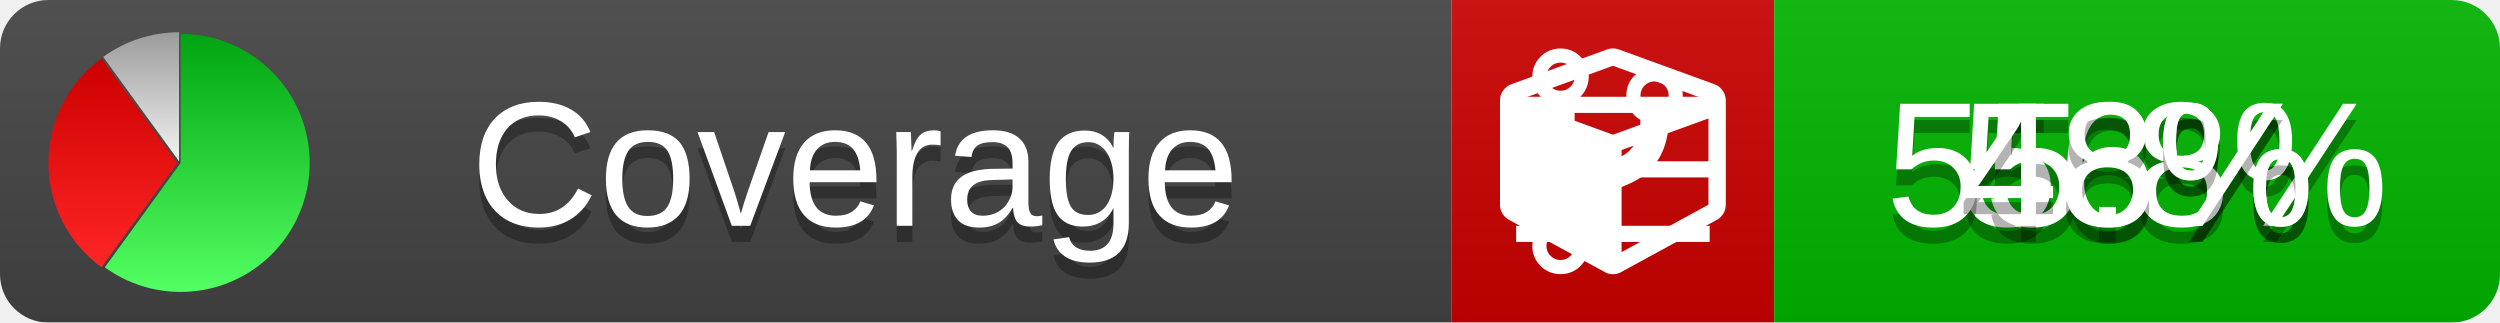
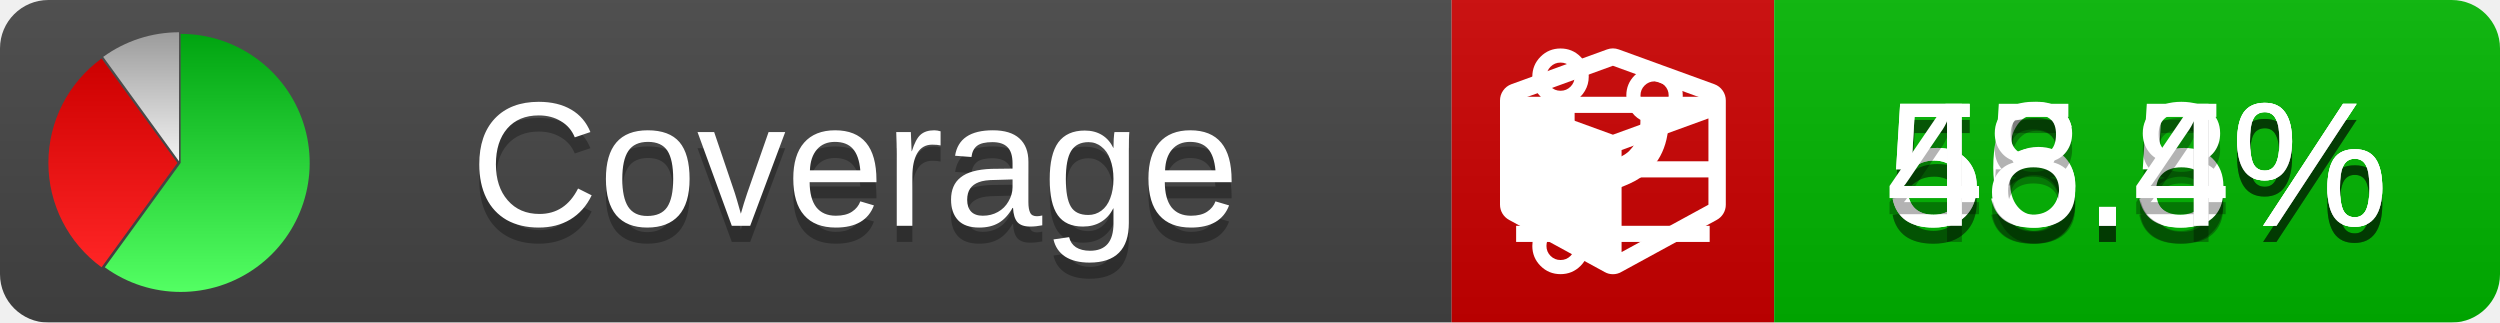
<svg xmlns="http://www.w3.org/2000/svg" xmlns:xlink="http://www.w3.org/1999/xlink" width="155" height="20">
  <style type="text/css">
          
            @keyframes fade1 {
                0% { visibility: visible; opacity: 1; }
               27% { visibility: visible; opacity: 1; }
               33% { visibility: hidden; opacity: 0; }
               60% { visibility: hidden; opacity: 0; }
               66% { visibility: hidden; opacity: 0; }
               93% { visibility: hidden; opacity: 0; }
              100% { visibility: visible; opacity: 1; }
            }
            @keyframes fade2 {
                0% { visibility: hidden; opacity: 0; }
               27% { visibility: hidden; opacity: 0; }
               33% { visibility: visible; opacity: 1; }
               60% { visibility: visible; opacity: 1; }
               66% { visibility: hidden; opacity: 0; }
               93% { visibility: hidden; opacity: 0; }
              100% { visibility: hidden; opacity: 0; }
            }
            @keyframes fade3 {
                0% { visibility: hidden; opacity: 0; }
               27% { visibility: hidden; opacity: 0; }
               33% { visibility: hidden; opacity: 0; }
               60% { visibility: hidden; opacity: 0; }
               66% { visibility: visible; opacity: 1; }
               93% { visibility: visible; opacity: 1; }
              100% { visibility: hidden; opacity: 0; }
            }
            .linecoverage {
                animation-duration: 15s;
                animation-name: fade1;
                animation-iteration-count: infinite;
            }
            .branchcoverage {
                animation-duration: 15s;
                animation-name: fade2;
                animation-iteration-count: infinite;
            }
            .methodcoverage {
                animation-duration: 15s;
                animation-name: fade3;
                animation-iteration-count: infinite;
            }
          
    </style>
  <defs>
    <linearGradient id="gradient" x2="0" y2="100%">
      <stop offset="0" stop-color="#bbb" stop-opacity=".1" />
      <stop offset="1" stop-opacity=".1" />
    </linearGradient>
    <linearGradient id="green" x2="0" y2="100%">
      <stop offset="0" stop-color="#00A410" />
      <stop offset="1" stop-color="#53FF63" />
    </linearGradient>
    <linearGradient id="red" x2="0" y2="100%">
      <stop offset="0" stop-color="#C00" />
      <stop offset="1" stop-color="#FF2525" />
    </linearGradient>
    <linearGradient id="gray" x2="0" y2="100%">
      <stop offset="0" stop-color="#9B9B9B" />
      <stop offset="1" stop-color="#F3F3F3" />
    </linearGradient>
    <mask id="mask">
      <rect width="155" height="20" rx="3" fill="#fff" />
    </mask>
    <g id="icon">
      <path style="fill:url(#green);" d="M205,202.5 l0,-200 a200,200 0 1,1 -117.558,361.803 z" />
      <path style="fill:url(#red);" d="M200,202.5 l-117.558,161.803 a200,200 0 0,1 0,-323.607 z" />
      <path style="fill:url(#gray);" d="M202.5,200 l-117.558,-161.803 a200,200 0 0,1 117.558,-38.196 z" />
    </g>
  </defs>
  <g mask="url(#mask)">
    <rect x="0" y="0" width="90" height="20" fill="#444" />
    <rect x="90" y="0" width="20" height="20" fill="#c00" />
    <rect x="110" y="0" width="45" height="20" fill="#00B600" />
    <rect x="0" y="0" width="155" height="20" fill="url(#gradient)" />
  </g>
  <g>
    <path class="linecoverage" stroke="#fff" d="M94 6.5 h12 M94 10.5 h12 M94 14.5 h12" />
    <path class="branchcoverage" fill="#fff" d="m 97.628,15.247 q 0,-0.364 -0.255,-0.619 -0.255,-0.255 -0.619,-0.255 -0.364,0 -0.619,0.255 -0.255,0.255 -0.255,0.619 0,0.364 0.255,0.619 0.255,0.255 0.619,0.255 0.364,0 0.619,-0.255 0.255,-0.255 0.255,-0.619 z m 0,-10.493 q 0,-0.364 -0.255,-0.619 -0.255,-0.255 -0.619,-0.255 -0.364,0 -0.619,0.255 -0.255,0.255 -0.255,0.619 0,0.364 0.255,0.619 0.255,0.255 0.619,0.255 0.364,0 0.619,-0.255 0.255,-0.255 0.255,-0.619 z m 5.83,1.166 q 0,-0.364 -0.255,-0.619 -0.255,-0.255 -0.619,-0.255 -0.364,0 -0.619,0.255 -0.255,0.255 -0.255,0.619 0,0.364 0.255,0.619 0.255,0.255 0.619,0.255 0.364,0 0.619,-0.255 0.255,-0.255 0.255,-0.619 z m 0.874,0 q 0,0.474 -0.237,0.879 -0.237,0.405 -0.638,0.633 -0.018,2.614 -2.059,3.771 -0.619,0.346 -1.849,0.738 -1.166,0.364 -1.544,0.647 -0.378,0.282 -0.378,0.911 l 0,0.237 q 0.401,0.228 0.638,0.633 0.237,0.405 0.237,0.879 0,0.729 -0.51,1.239 -0.51,0.51 -1.239,0.51 -0.729,0 -1.239,-0.51 -0.51,-0.51 -0.51,-1.239 0,-0.474 0.237,-0.879 0.237,-0.405 0.638,-0.633 l 0,-7.469 q -0.401,-0.228 -0.638,-0.633 -0.237,-0.405 -0.237,-0.879 0,-0.729 0.51,-1.239 0.51,-0.51 1.239,-0.51 0.729,0 1.239,0.51 0.51,0.51 0.51,1.239 0,0.474 -0.237,0.879 -0.237,0.405 -0.638,0.633 l 0,4.527 q 0.492,-0.237 1.403,-0.519 0.501,-0.155 0.797,-0.269 0.296,-0.114 0.642,-0.282 0.346,-0.169 0.537,-0.36 0.191,-0.191 0.369,-0.465 0.178,-0.273 0.255,-0.633 0.077,-0.36 0.077,-0.833 -0.401,-0.228 -0.638,-0.633 -0.237,-0.405 -0.237,-0.879 0,-0.729 0.51,-1.239 0.51,-0.51 1.239,-0.51 0.729,0 1.239,0.51 0.51,0.51 0.51,1.239 z" />
    <path class="methodcoverage" fill="#fff" d="m 100.538,15.629 5.385,-2.936 v -5.351 l -5.385,1.96 z M 100,8.351 105.873,6.214 100,4.077 94.127,6.214 Z m 7,-2.12 v 6.462 q 0,0.294 -0.151,0.547 -0.151,0.252 -0.412,0.395 l -5.923,3.231 q -0.236,0.135 -0.513,0.135 -0.278,0 -0.513,-0.135 l -5.923,-3.231 Q 93.303,13.492 93.151,13.239 93,12.987 93,12.692 v -6.462 q 0,-0.337 0.194,-0.614 0.194,-0.278 0.513,-0.395 l 5.923,-2.154 q 0.185,-0.067 0.37,-0.067 0.185,0 0.37,0.067 l 5.923,2.154 q 0.32,0.118 0.513,0.395 Q 107,5.894 107,6.231 Z" />
  </g>
  <g fill="#fff" text-anchor="middle" font-family="Verdana,Arial,Geneva,sans-serif" font-size="11">
    <a xlink:href="https://github.com/danielpalme/ReportGenerator" target="_top">
      <use xlink:href="#icon" transform="translate(3,2) scale(.04)" />
    </a>
    <text x="53" y="15" fill="#010101" fill-opacity=".3">Coverage</text>
    <text x="53" y="14" fill="#fff">Coverage</text>
-     <text class="linecoverage" x="132.5" y="15" fill="#010101" fill-opacity=".3">56%</text>
-     <text class="linecoverage" x="132.5" y="14">56%</text>
+     <text class="linecoverage" x="132.5" y="15" fill="#010101" fill-opacity=".3">56.5%</text>
+     <text class="linecoverage" x="132.5" y="14">56.5%</text>
    <text class="branchcoverage" x="132.5" y="15" fill="#010101" fill-opacity=".3">55.8%</text>
    <text class="branchcoverage" x="132.5" y="14">55.8%</text>
-     <text class="methodcoverage" x="132.5" y="15" fill="#010101" fill-opacity=".3">48%</text>
-     <text class="methodcoverage" x="132.5" y="14">48%</text>
+     <text class="methodcoverage" x="132.5" y="15" fill="#010101" fill-opacity=".3">48.4%</text>
+     <text class="methodcoverage" x="132.5" y="14">48.4%</text>
  </g>
  <g>
    <rect class="linecoverage" x="90" y="0" width="65" height="20" fill-opacity="0" />
    <rect class="branchcoverage" x="90" y="0" width="65" height="20" fill-opacity="0" />
    <rect class="methodcoverage" x="90" y="0" width="65" height="20" fill-opacity="0" />
  </g>
</svg>
